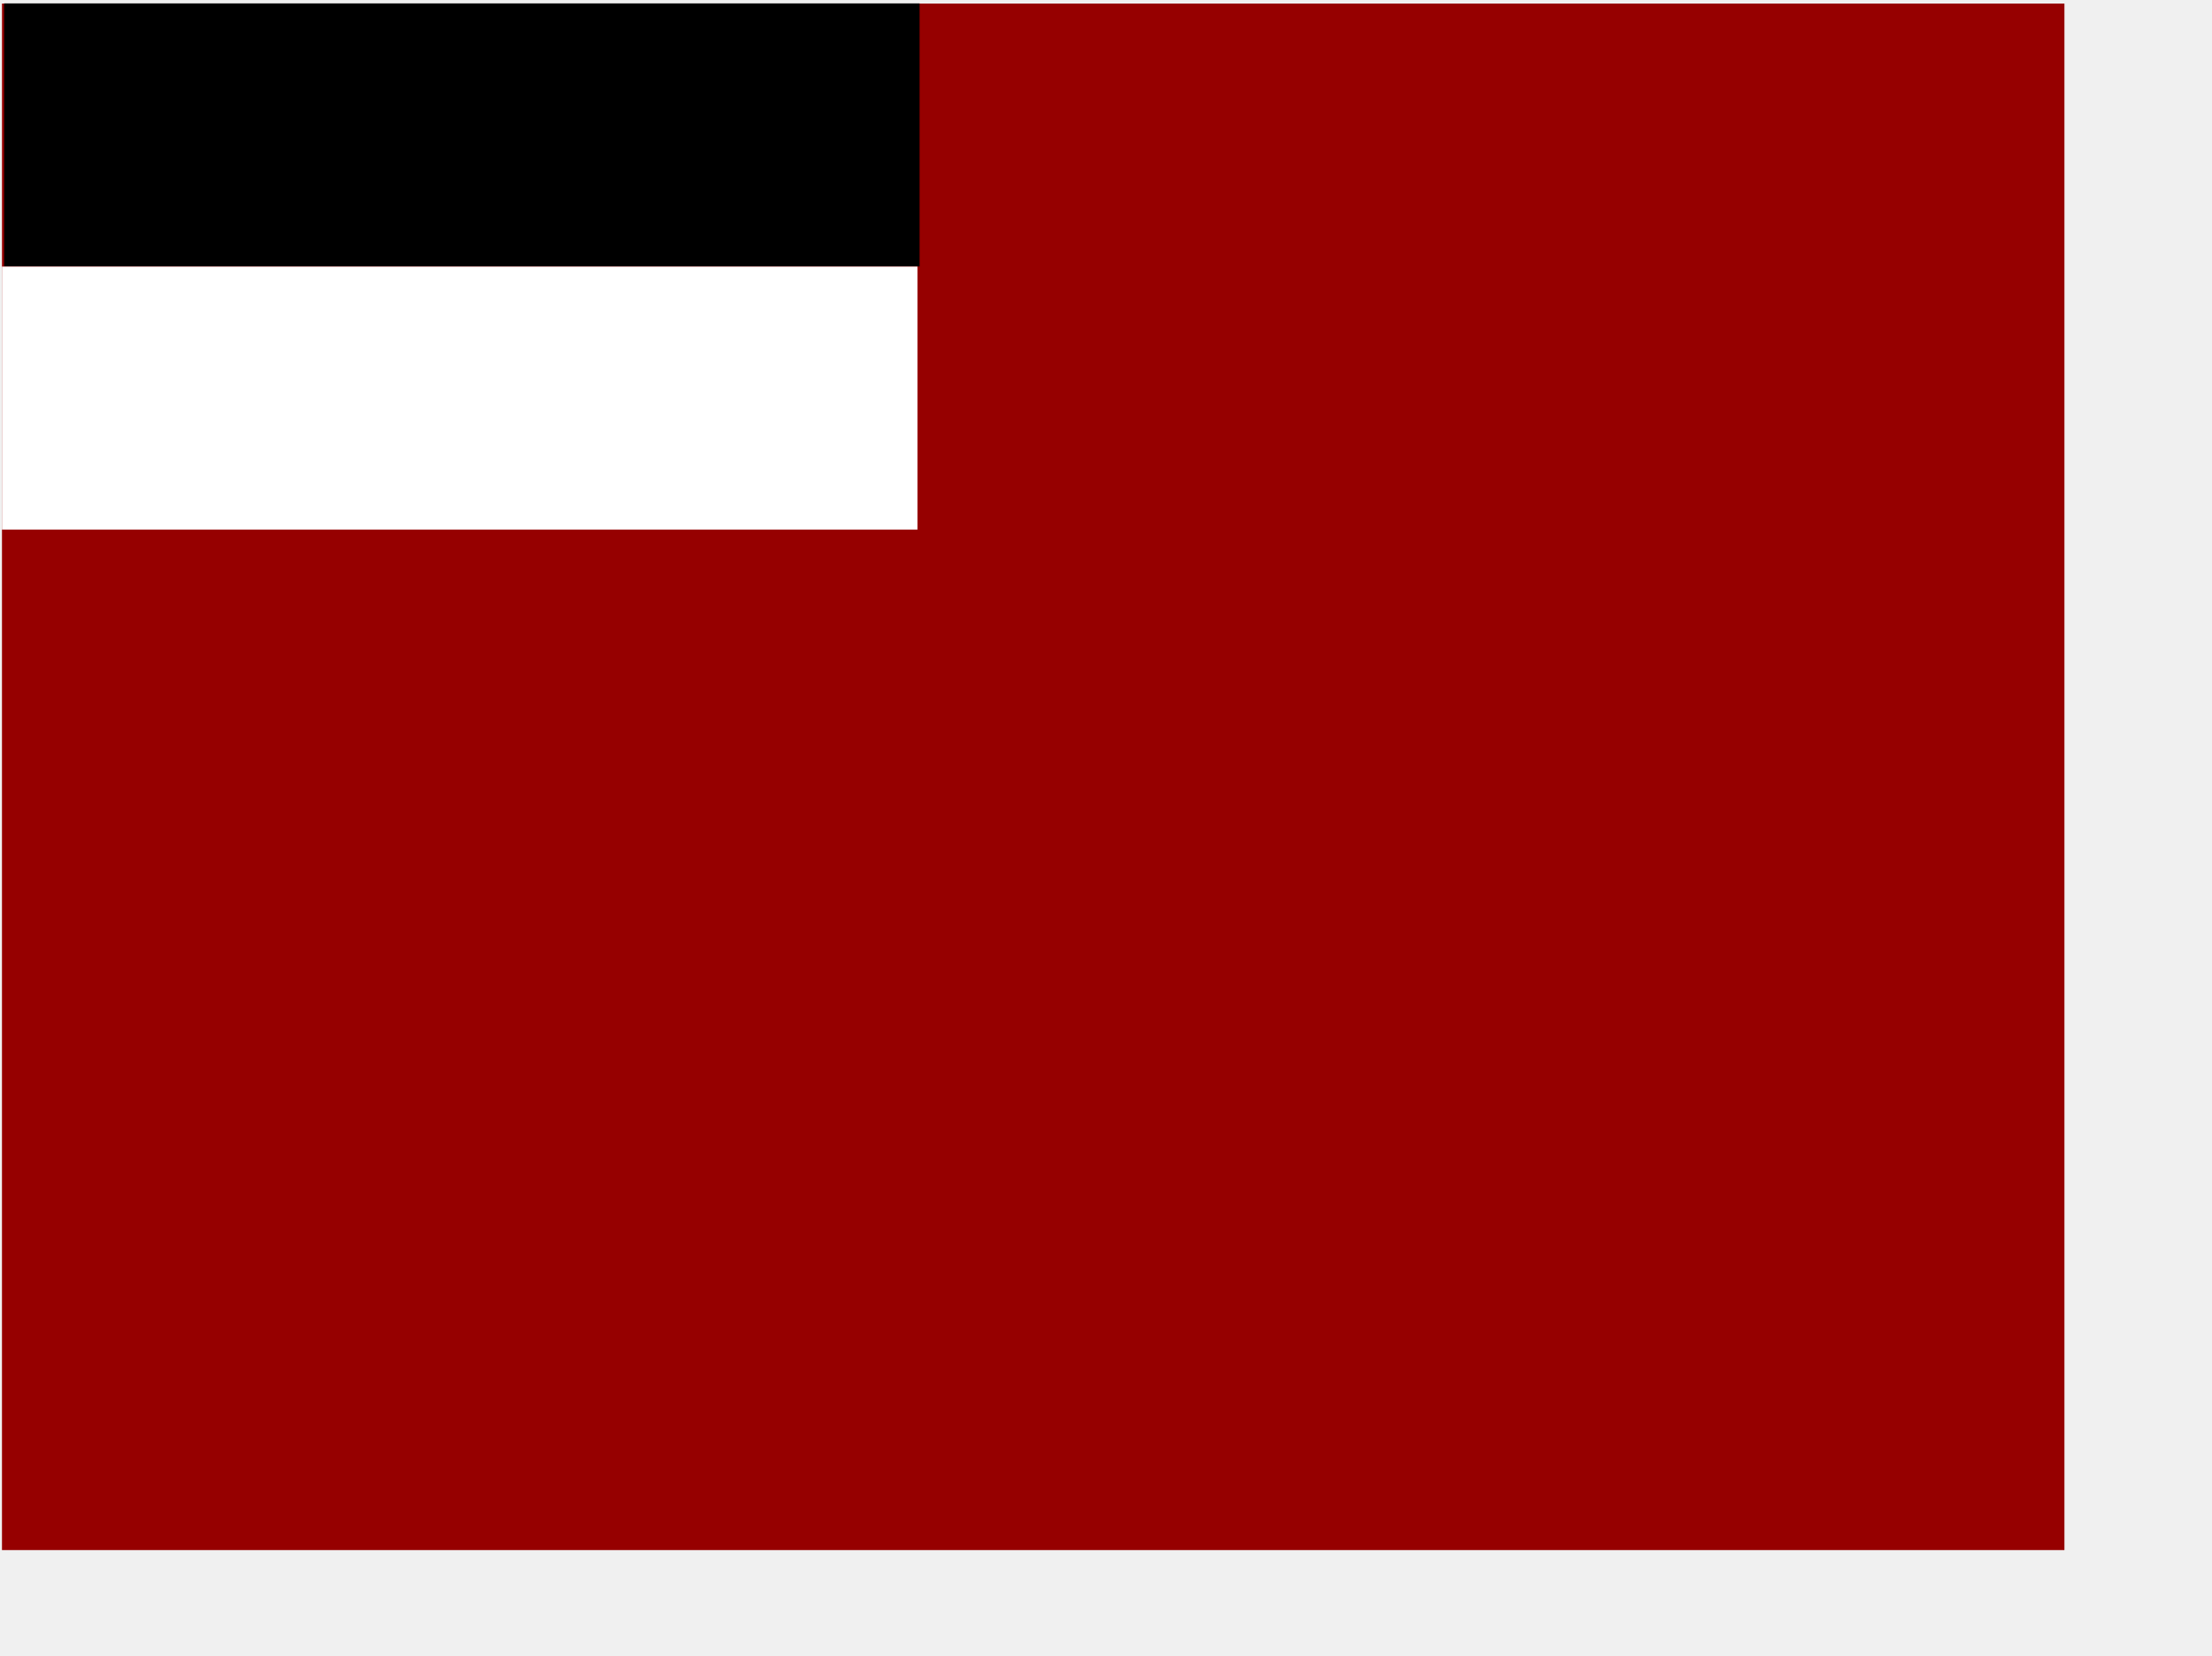
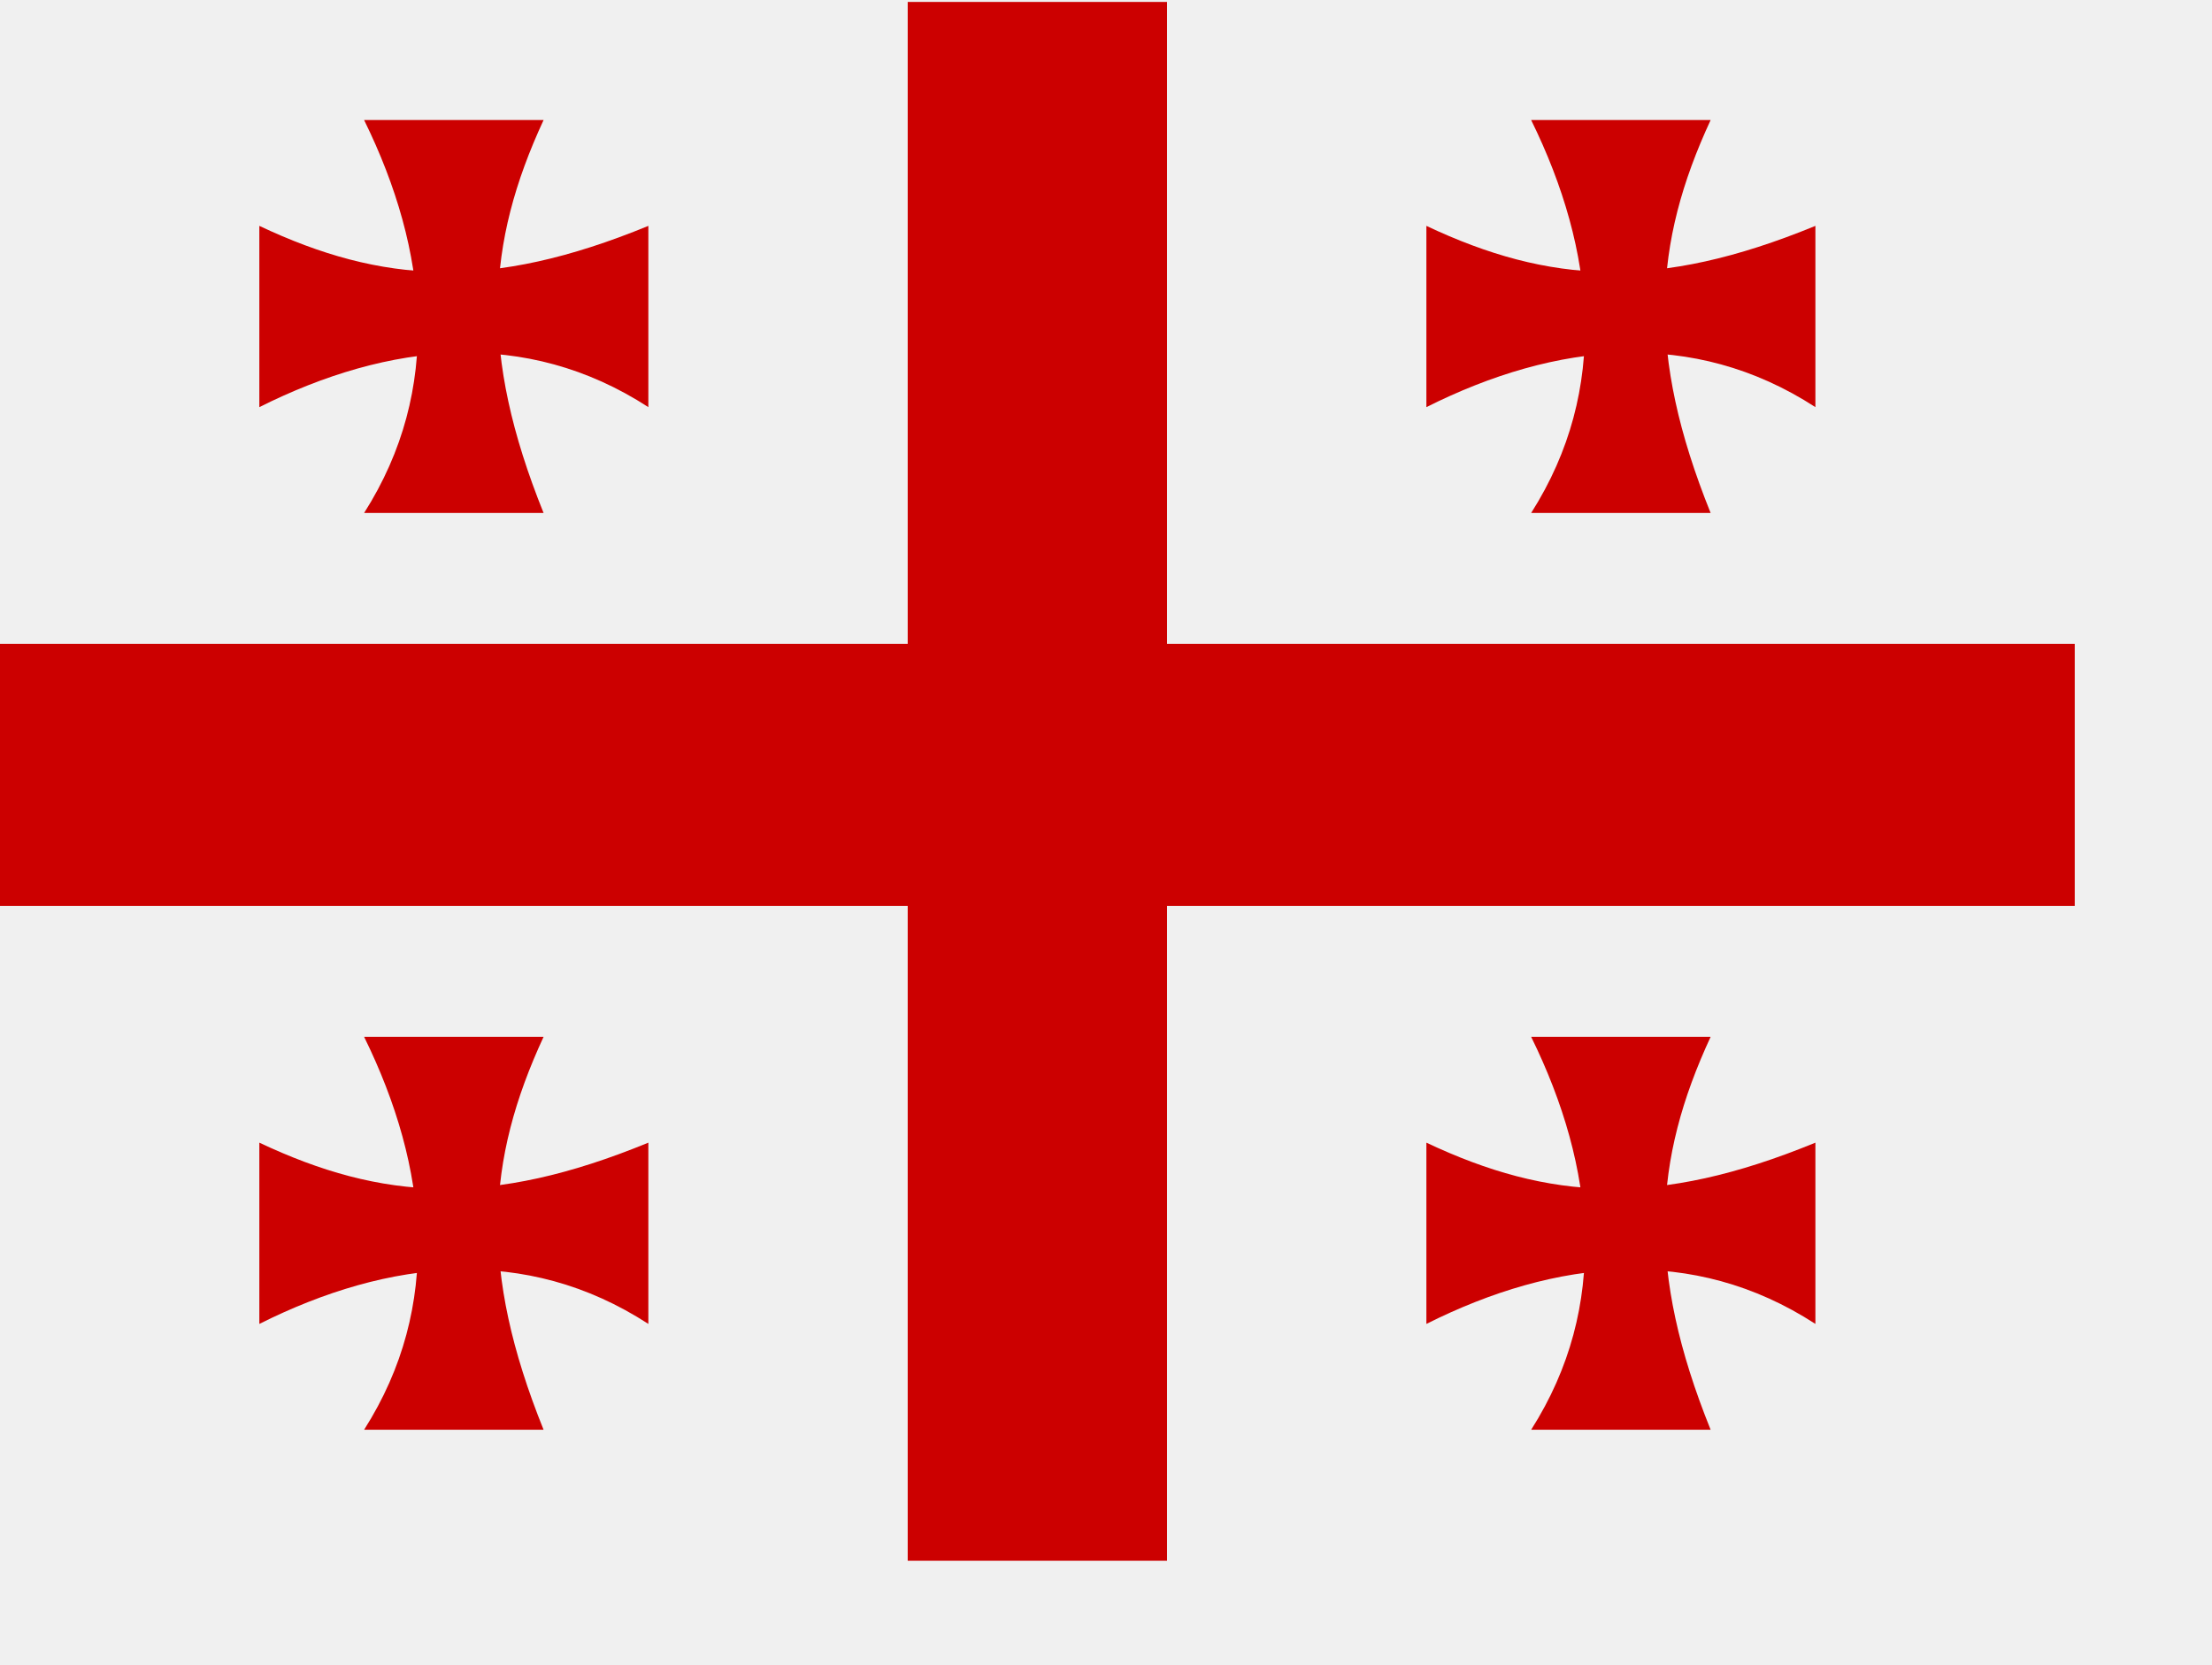
- <svg xmlns="http://www.w3.org/2000/svg" id="svg572" width="187mm" height="140mm">
-   <defs id="defs574" />
-   <rect style="font-size:12;fill:#960000;fill-rule:evenodd;stroke-width:1pt;fill-opacity:1;" id="rect575" width="658.987" height="494.24" x="0.631" y="1.14" />
-   <rect style="font-size:12;fill:#000000;fill-rule:evenodd;stroke-width:1pt;fill-opacity:1;" id="rect577" width="292.51" height="84.055" x="1.314" y="1.088" />
-   <rect style="font-size:12;fill:#ffffff;fill-rule:evenodd;stroke-width:1pt;fill-opacity:1;" id="rect578" width="292.51" height="84.055" x="0.631" y="85.194" />
+ <svg xmlns="http://www.w3.org/2000/svg" id="england" width="186pt" height="140pt">
+   <defs id="defs550" />
+   <g id="g887" transform="matrix(0.683834,0,0,0.690756,0,-1.142578)">
+     <rect style="font-size:12;fill:#cc0000;fill-rule:evenodd;stroke-width:0pt;" id="horizontal" width="340.157" height="42.52" x="0" y="106.181" />
+     <rect style="font-size:12;fill:#cc0000;fill-rule:evenodd;stroke-width:0pt;" id="vertical" width="42.52" height="253.032" x="148.819" y="1.968" />
+     <g id="g866" style="fill:#cc0000;fill-opacity:1;" transform="matrix(0.474079,0,0,0.474079,-4.493914,-1.035786)">
+       <path style="font-size:12;fill:#cc0000;fill-opacity:1;" d="M 135.39 106 C 137.044 108.667 137.412 111.481 135.39 114 L 140 114 C 138.345 110.745 138.529 108.519 140 106 L 135.39 106 z " id="path1167" transform="matrix(13.46334,0,0,16.8167,-1687.400,-1735.790)" />
+       <path style="font-size:12;fill:#cc0000;fill-opacity:1;" d="M 135.39 106 C 137.044 108.667 137.412 111.481 135.39 114 L 140 114 C 138.345 110.745 138.529 108.519 140 106 L 135.39 106 z " id="path865" transform="matrix(8.243645e-16,-13.46334,16.8167,1.029692e-15,-1683.402,1967.882)" />
+     </g>
+     <g id="g878" style="fill:#cc0000;fill-opacity:1;" transform="matrix(0.474079,0,0,0.474079,-4.493914,147.7831)">
+       <path style="font-size:12;fill:#cc0000;fill-opacity:1;" d="M 135.39 106 C 137.044 108.667 137.412 111.481 135.39 114 L 140 114 C 138.345 110.745 138.529 108.519 140 106 L 135.39 106 z " id="path879" transform="matrix(13.46334,0,0,16.8167,-1687.400,-1735.790)" />
+       <path style="font-size:12;fill:#cc0000;fill-opacity:1;" d="M 135.39 106 C 137.044 108.667 137.412 111.481 135.39 114 L 140 114 C 138.345 110.745 138.529 108.519 140 106 L 135.39 106 z " id="path880" transform="matrix(8.243645e-16,-13.46334,16.8167,1.029692e-15,-1683.402,1967.882)" />
+     </g>
+     <g id="g881" style="fill:#cc0000;fill-opacity:1;" transform="matrix(0.474079,0,0,0.474079,186.8447,147.7831)">
+       <path style="font-size:12;fill:#cc0000;fill-opacity:1;" d="M 135.39 106 C 137.044 108.667 137.412 111.481 135.39 114 L 140 114 C 138.345 110.745 138.529 108.519 140 106 L 135.39 106 z " id="path882" transform="matrix(13.46334,0,0,16.8167,-1687.400,-1735.790)" />
+       <path style="font-size:12;fill:#cc0000;fill-opacity:1;" d="M 135.39 106 C 137.044 108.667 137.412 111.481 135.39 114 L 140 114 C 138.345 110.745 138.529 108.519 140 106 L 135.39 106 z " id="path883" transform="matrix(8.243645e-16,-13.46334,16.8167,1.029692e-15,-1683.402,1967.882)" />
+     </g>
+     <g id="g884" style="fill:#cc0000;fill-opacity:1;" transform="matrix(0.474079,0,0,0.474079,186.8447,-1.035786)">
+       <path style="font-size:12;fill:#cc0000;fill-opacity:1;" d="M 135.39 106 C 137.044 108.667 137.412 111.481 135.39 114 L 140 114 C 138.345 110.745 138.529 108.519 140 106 L 135.39 106 z " id="path885" transform="matrix(13.46334,0,0,16.8167,-1687.400,-1735.790)" />
+       <path style="font-size:12;fill:#cc0000;fill-opacity:1;" d="M 135.39 106 C 137.044 108.667 137.412 111.481 135.39 114 L 140 114 C 138.345 110.745 138.529 108.519 140 106 L 135.39 106 z " id="path886" transform="matrix(8.243645e-16,-13.46334,16.8167,1.029692e-15,-1683.402,1967.882)" />
+     </g>
+   </g>
</svg>
